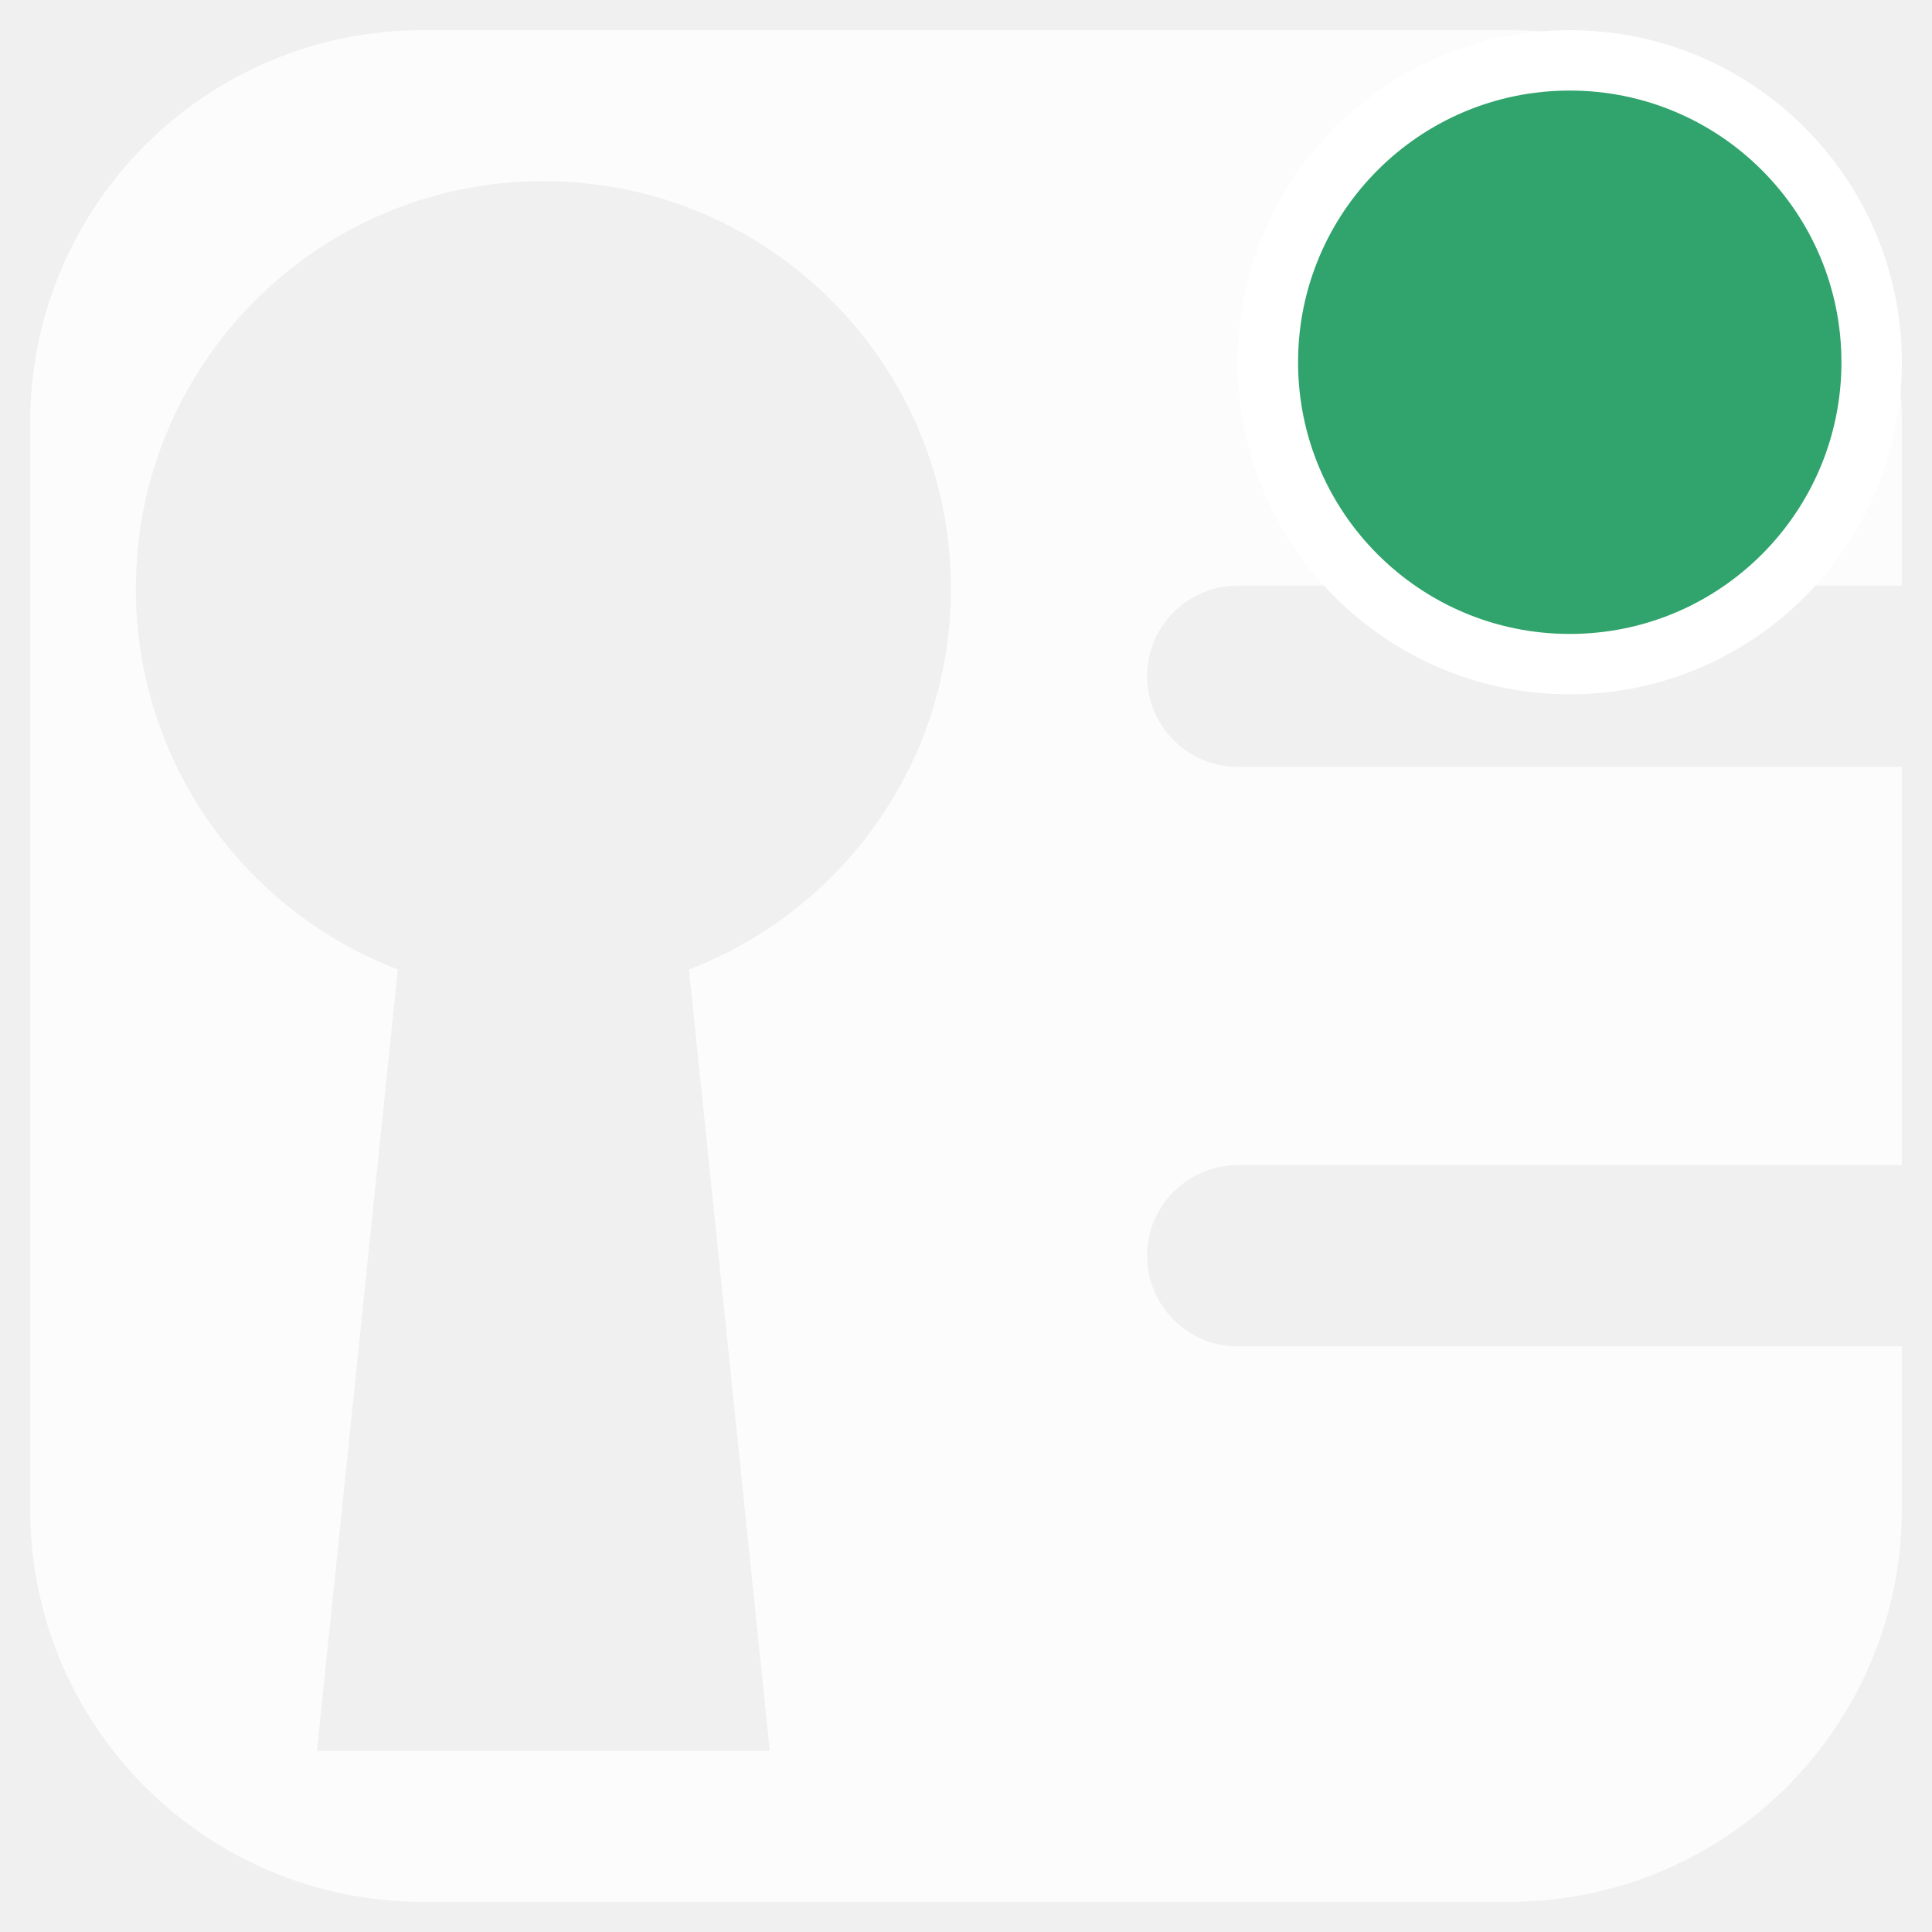
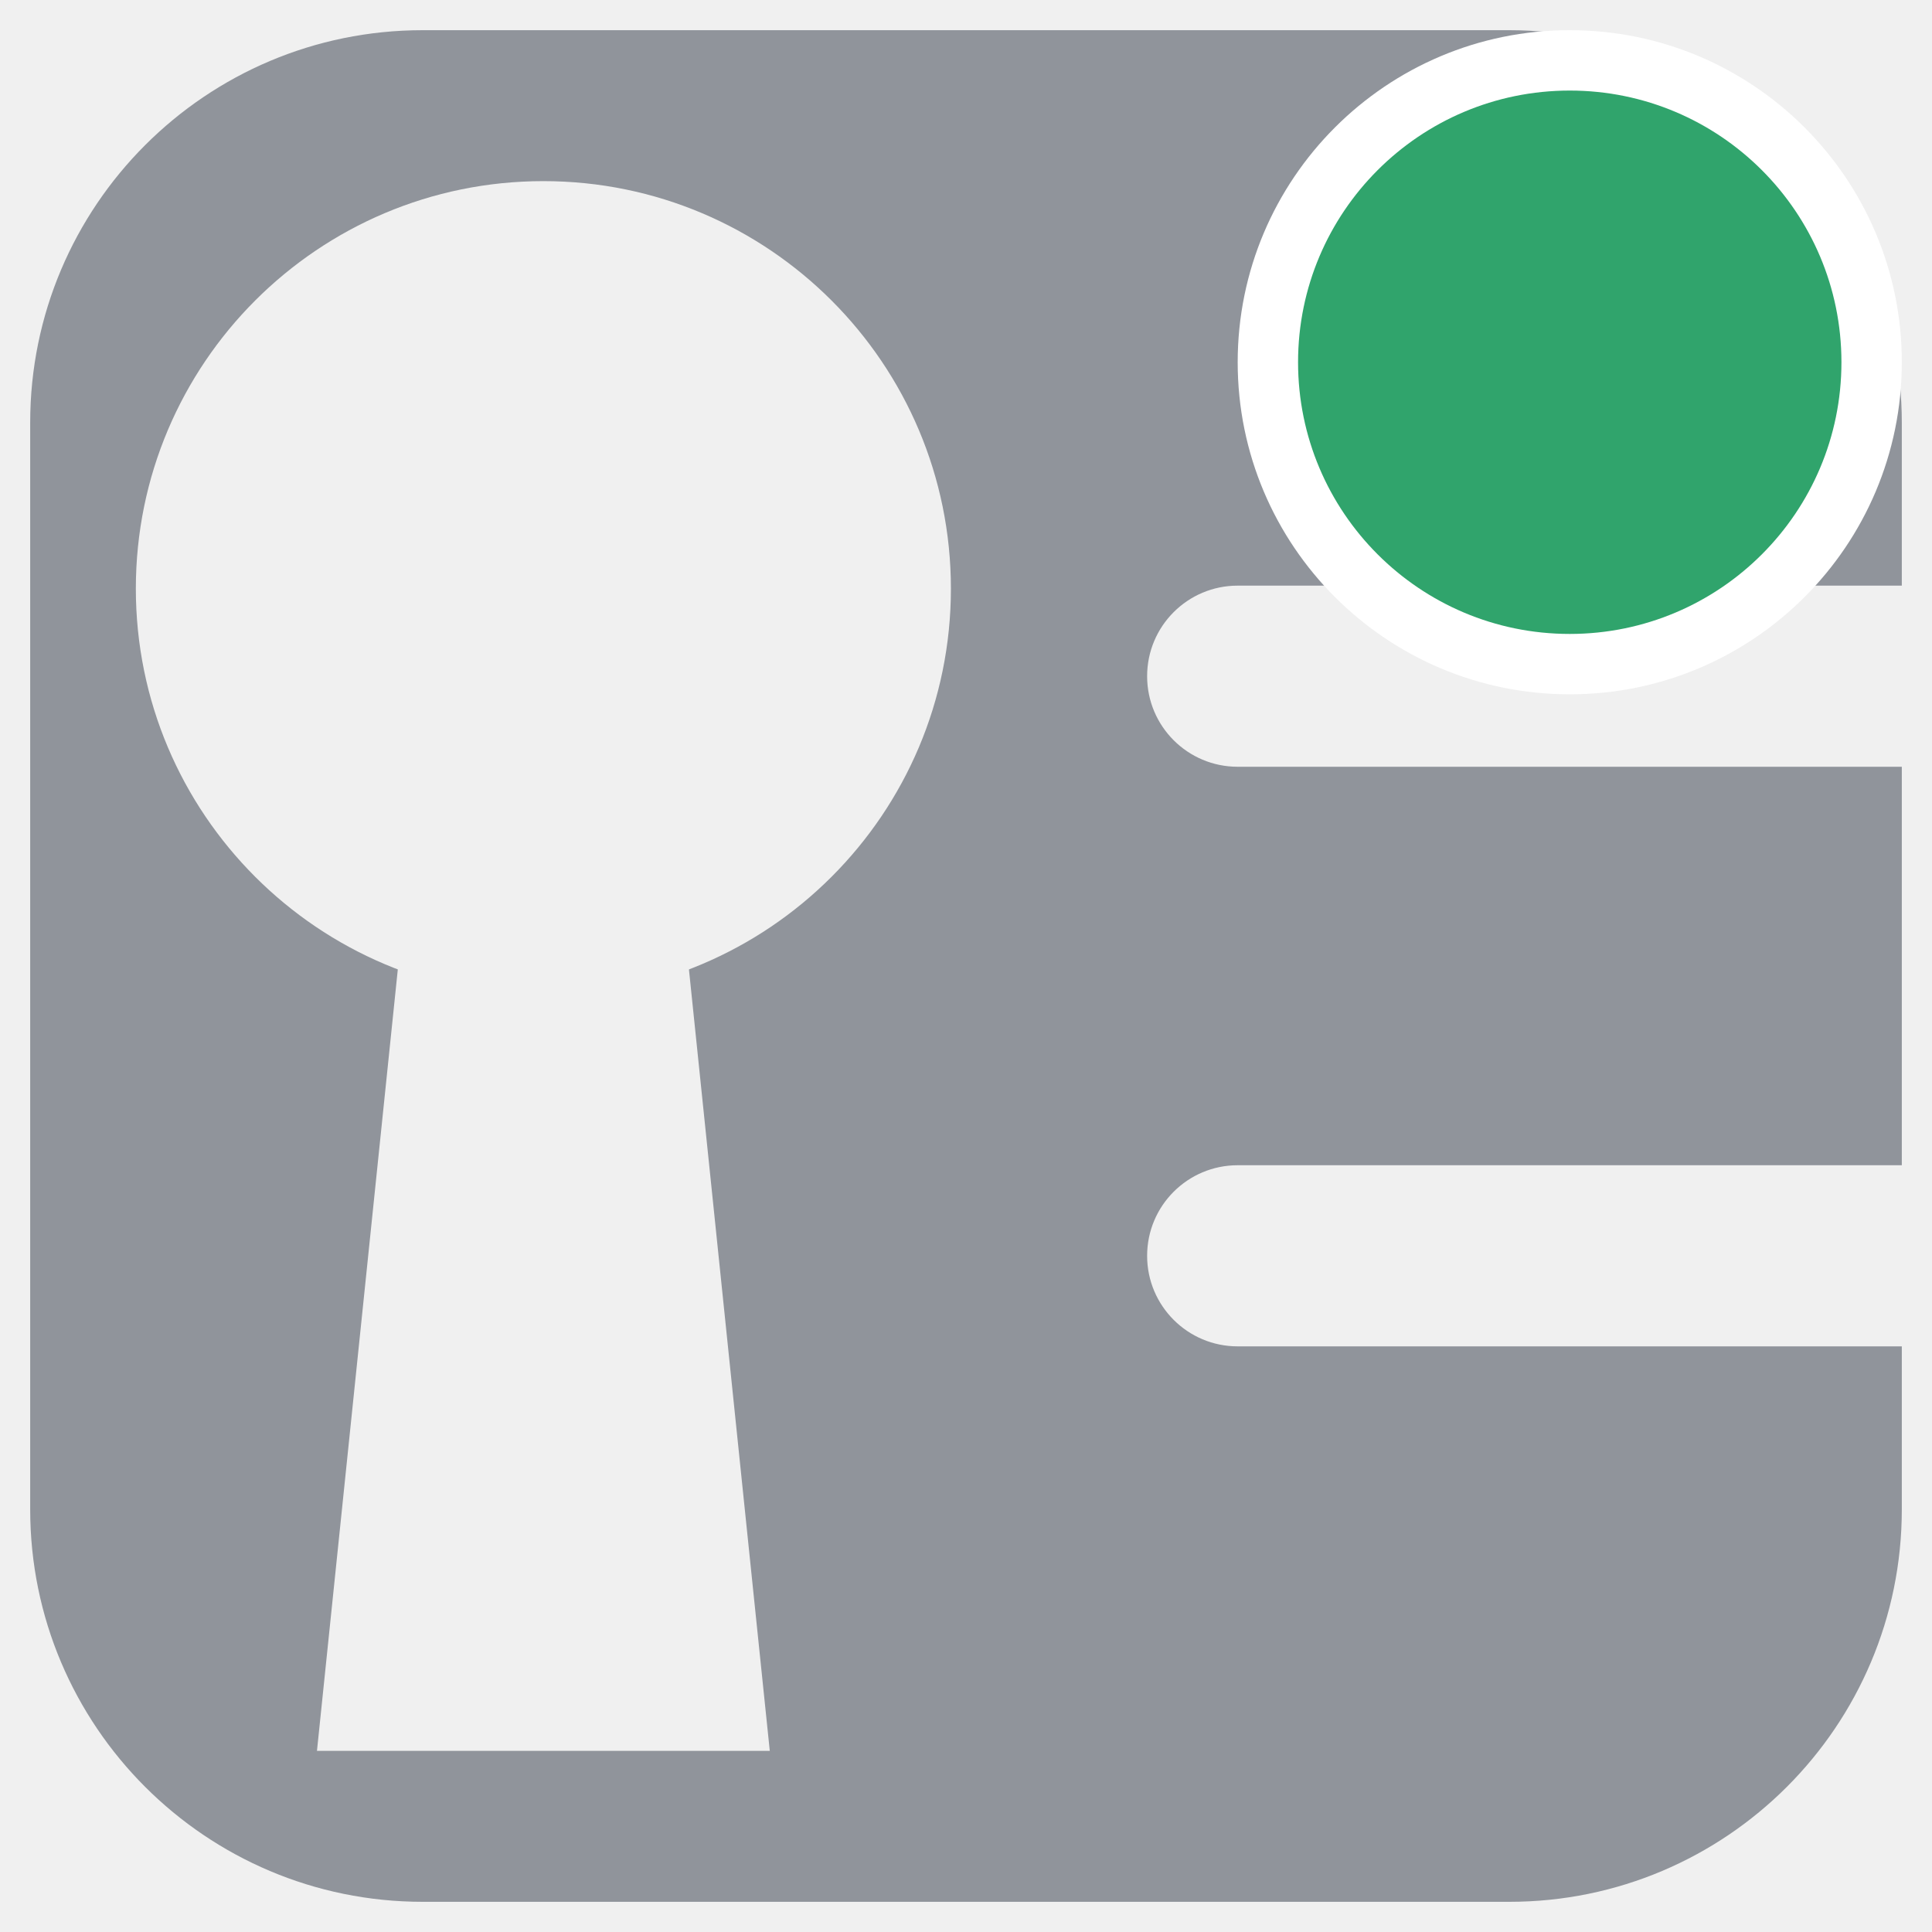
<svg xmlns="http://www.w3.org/2000/svg" width="64" height="64" viewBox="0 0 64 64">
  <defs>
    <mask id="cut">
      <rect width="64" height="64" fill="black" />
      <rect x="1" y="1" width="62" height="62" rx="13" fill="white" />
      <circle cx="18" cy="19.5" r="13.5" fill="black" />
      <path d="M13.5 29 L10.5 58 H25.5 L22.5 29 Z" fill="black" />
      <rect x="38" y="19.4" width="28" height="6" rx="3" fill="black" />
      <rect x="38" y="38.6" width="28" height="6" rx="3" fill="black" />
    </mask>
  </defs>
-   <rect width="64" height="64" fill="#fcfcfc" mask="url(#cut)" />
+   <rect width="64" height="64" fill="#90949b" mask="url(#cut)" />
  <circle cx="52" cy="12" r="11" fill="#fff" />
  <circle cx="52" cy="12" r="9" fill="#30a46c" />
</svg>
